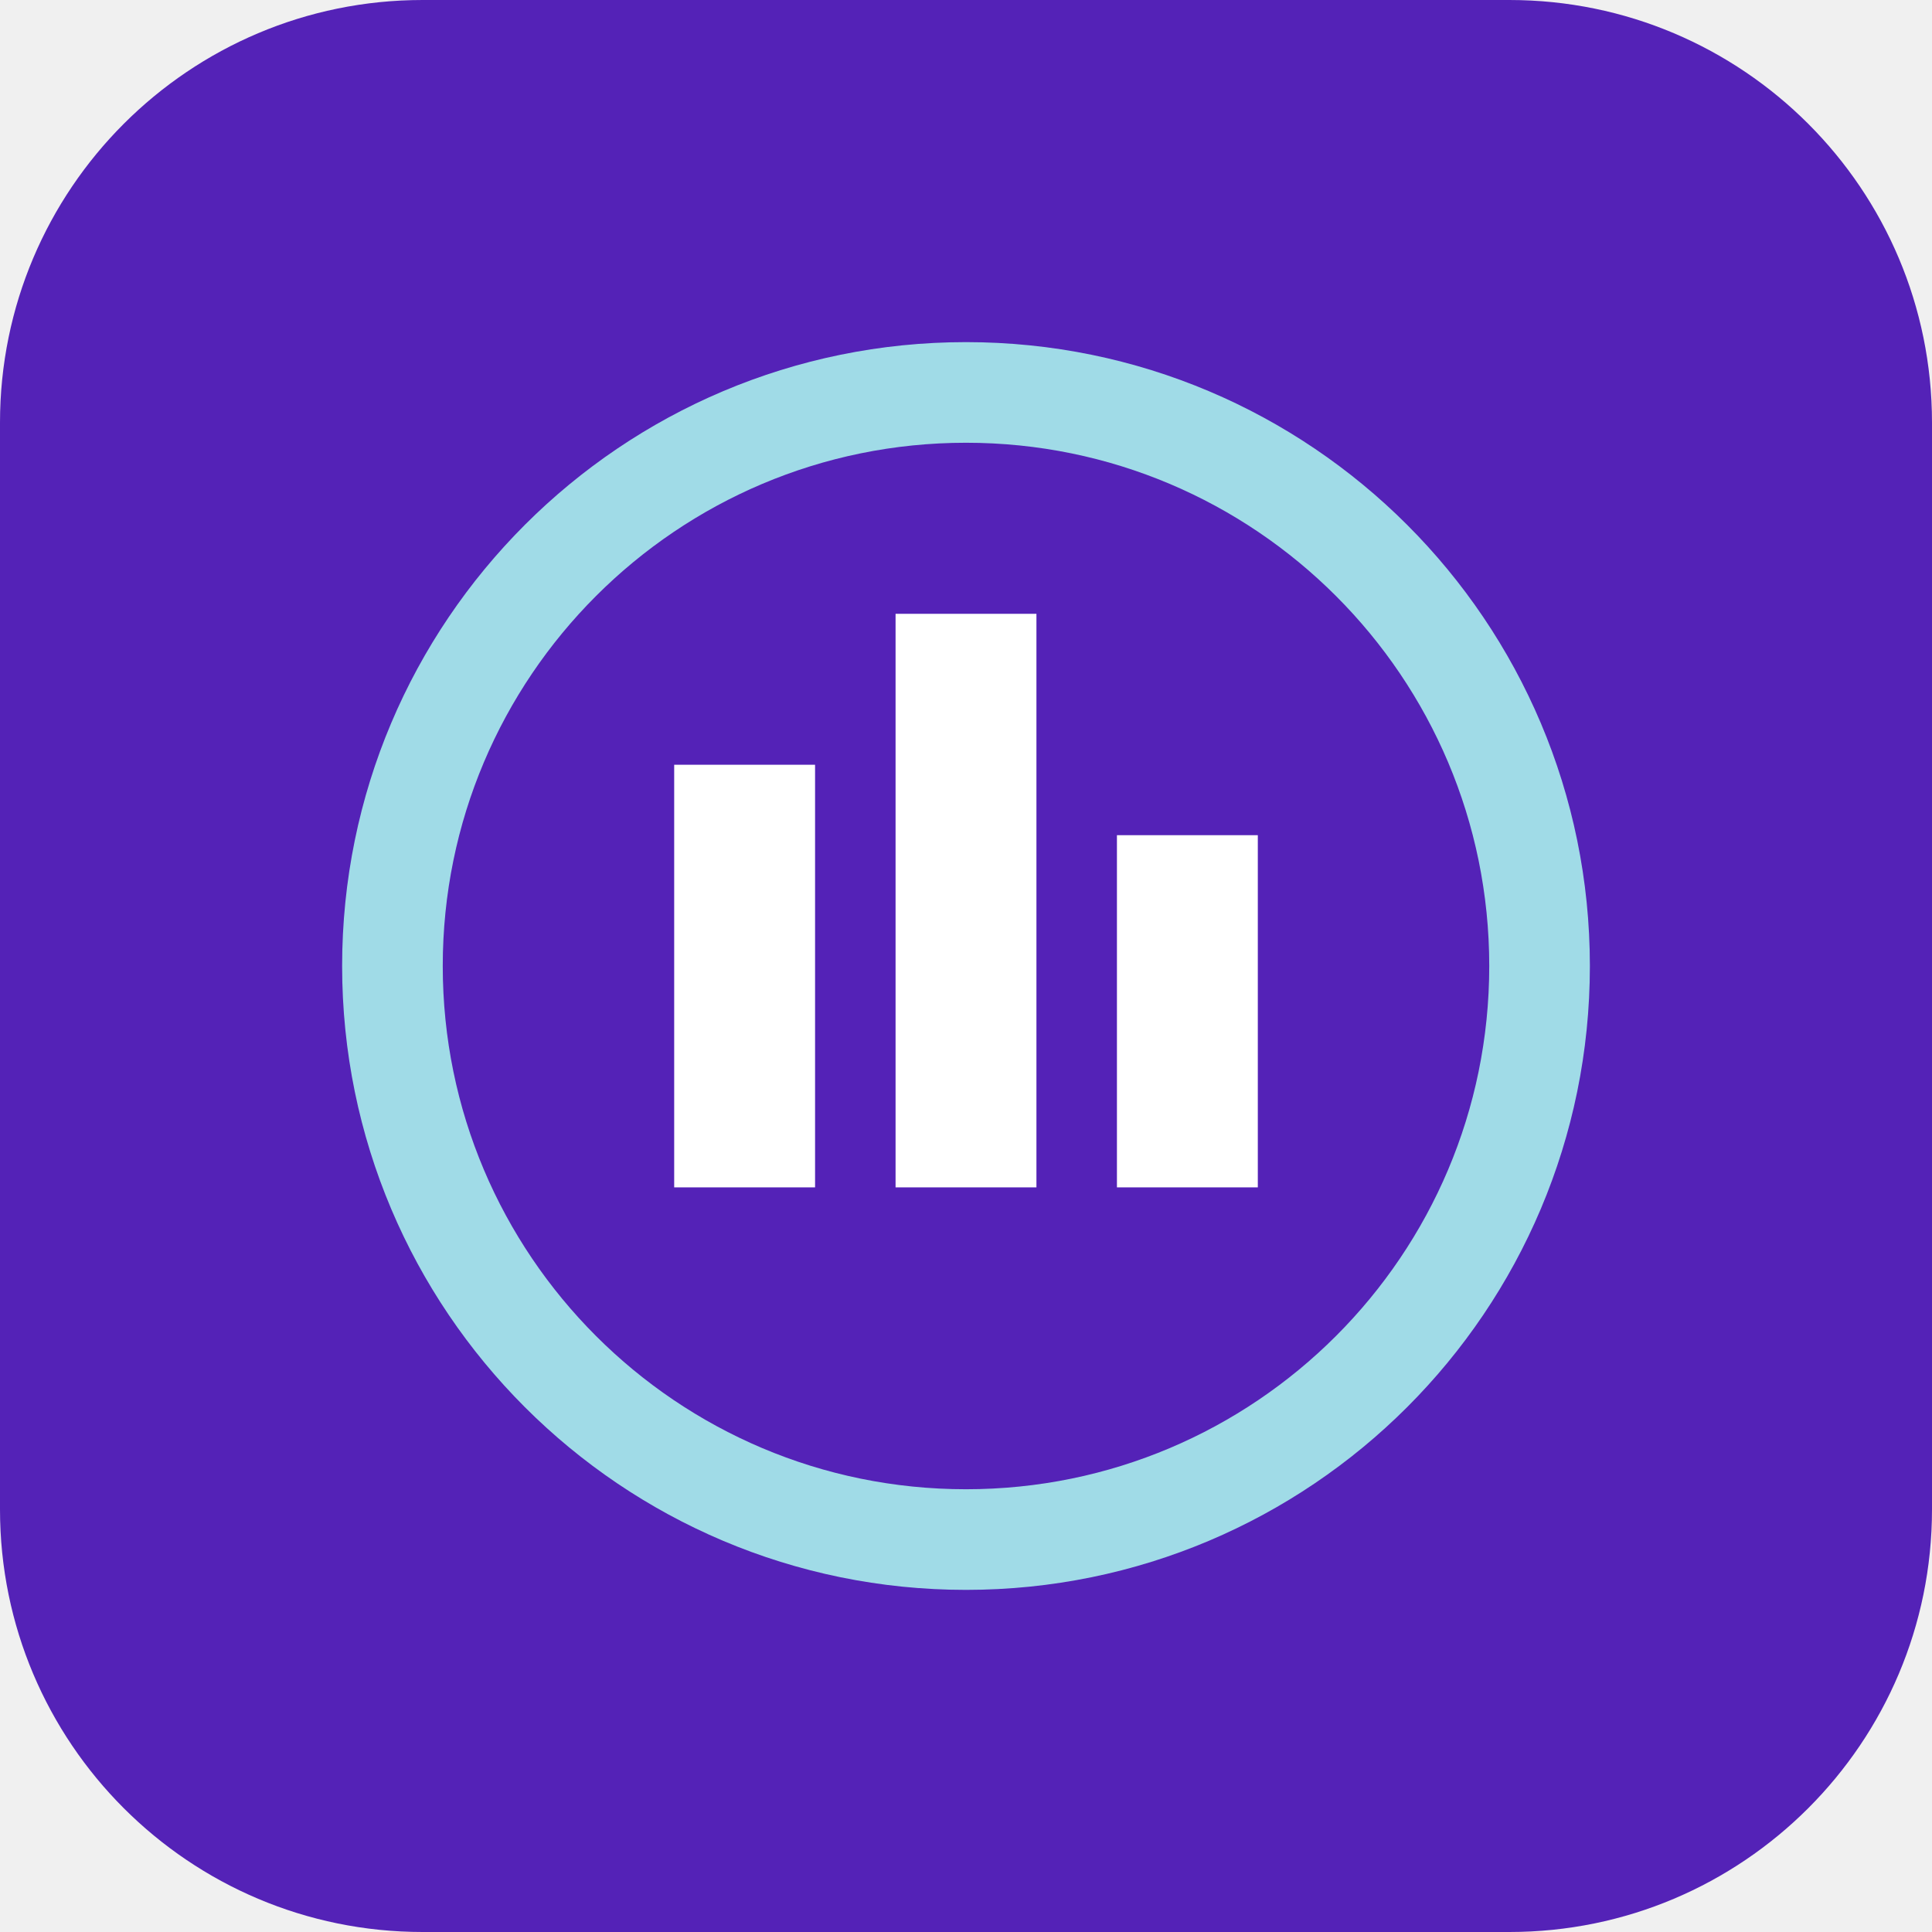
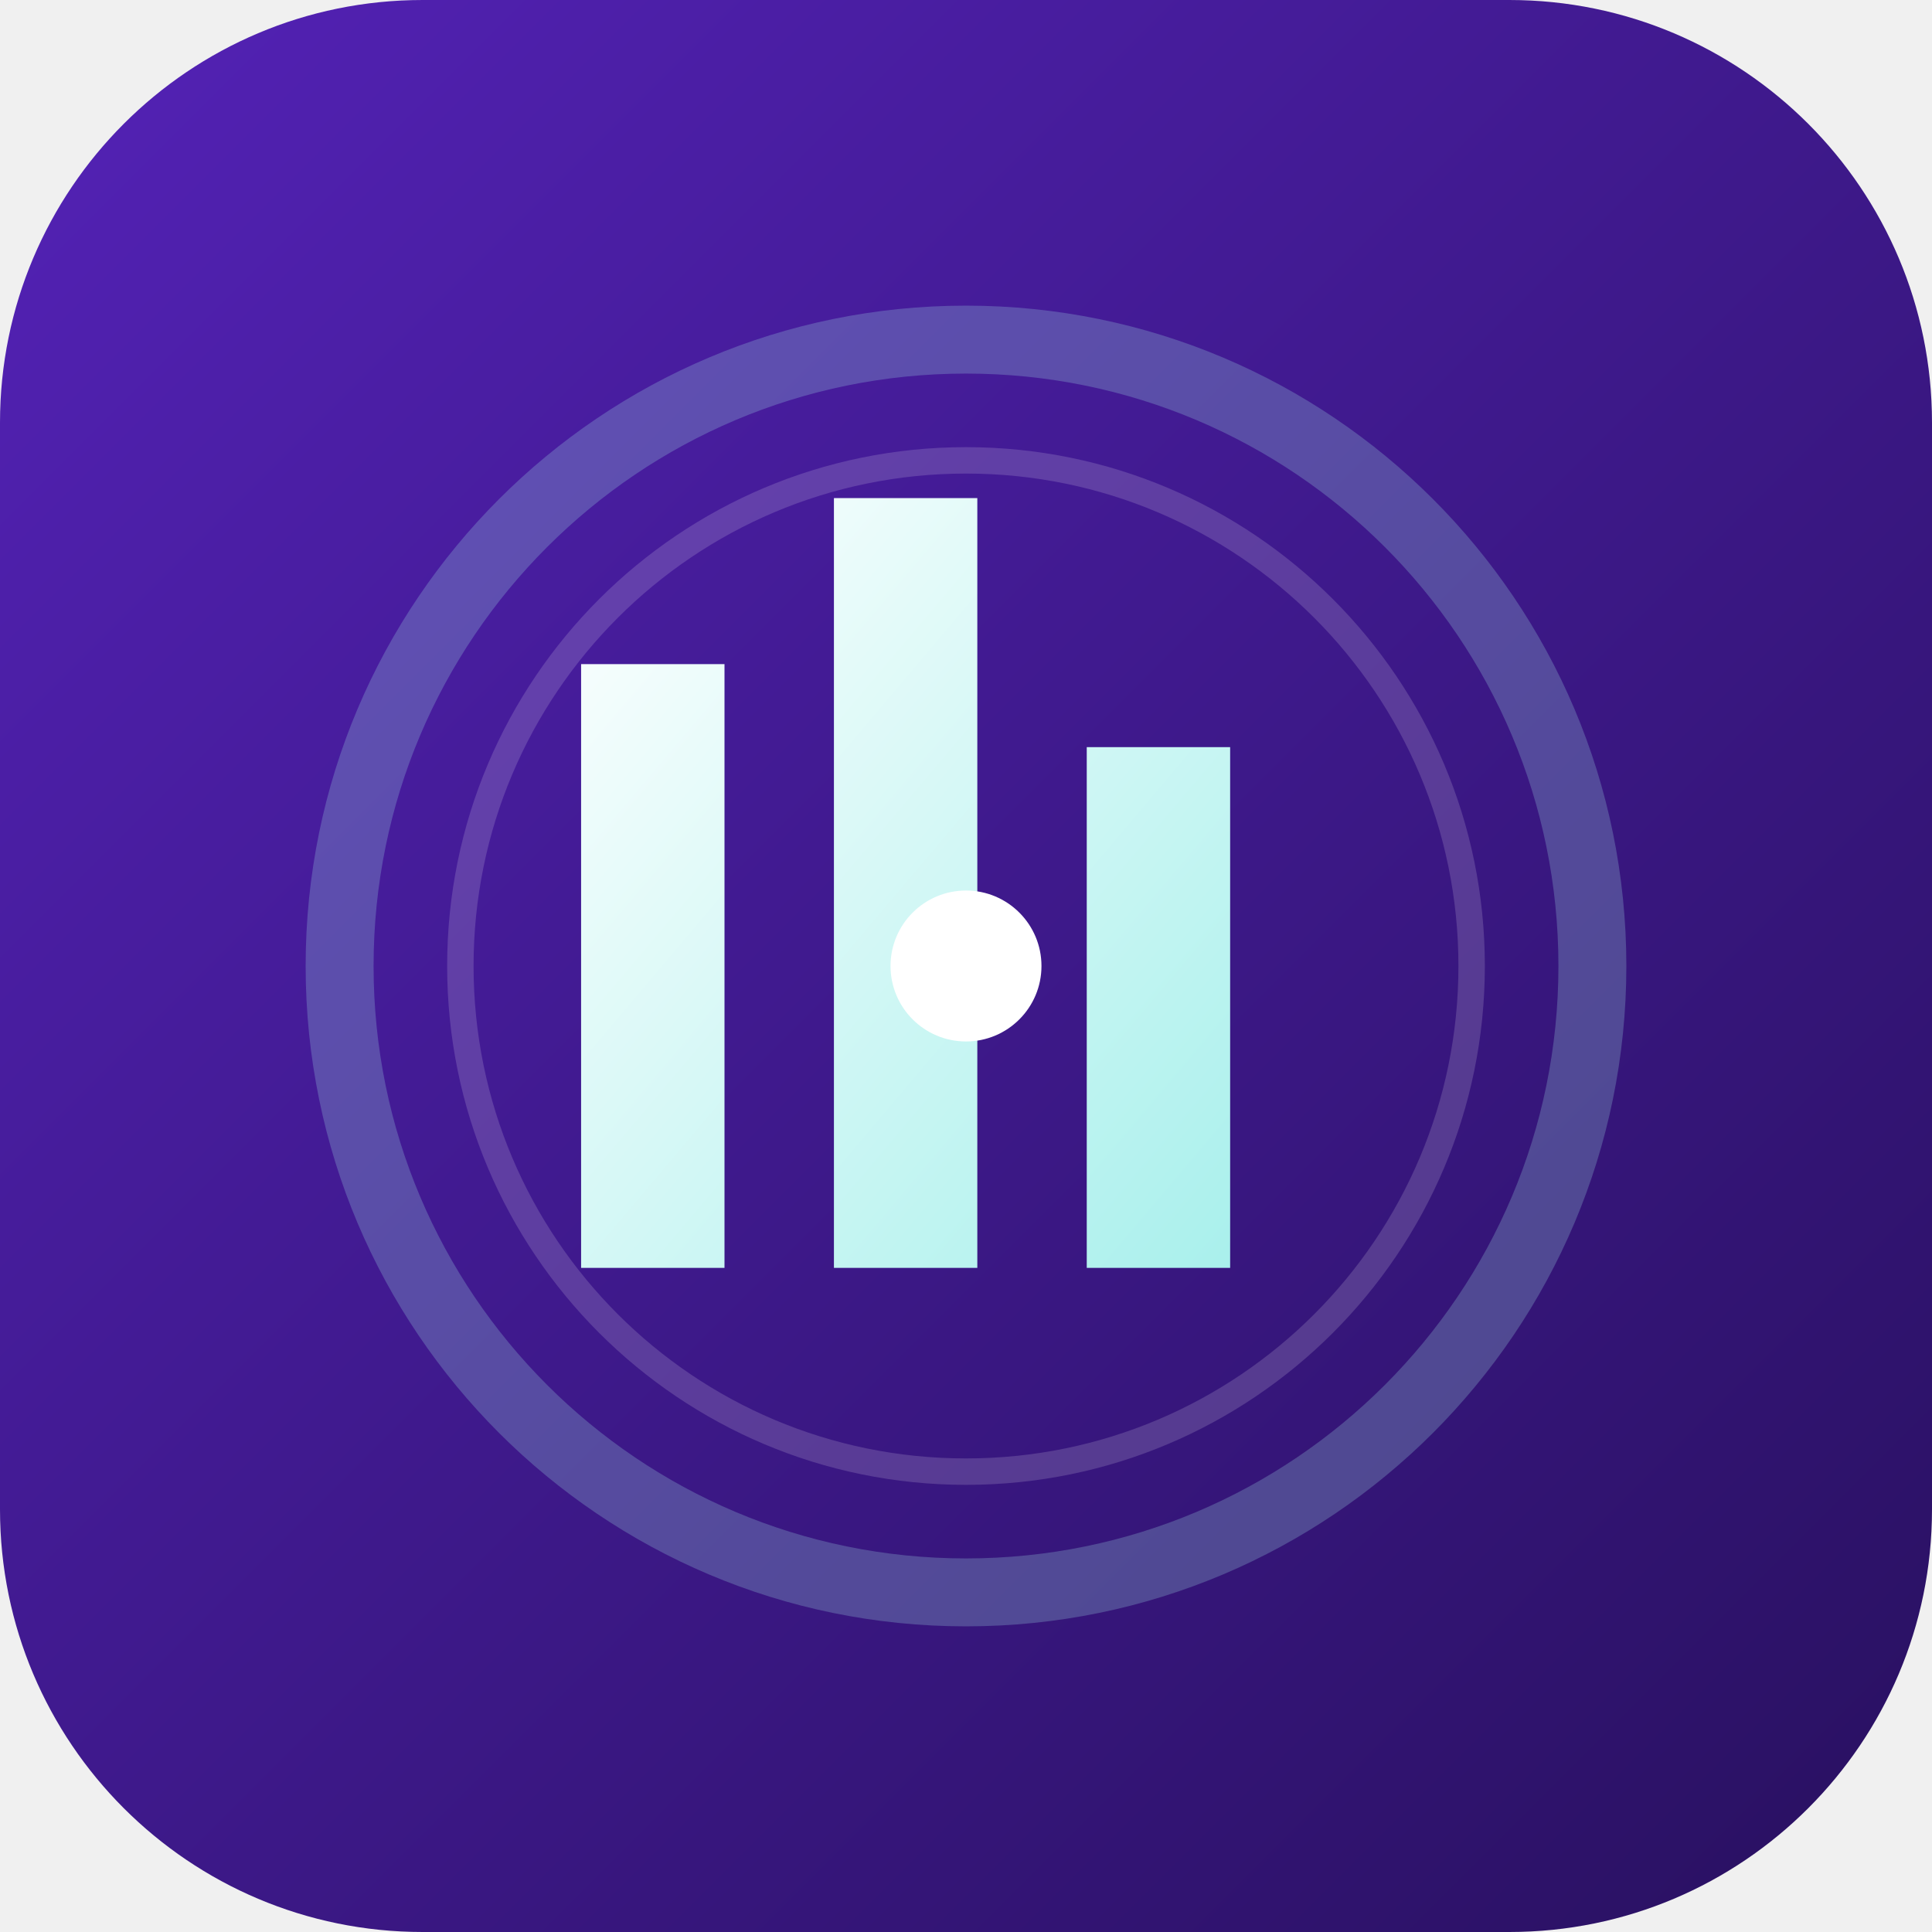
- <svg xmlns="http://www.w3.org/2000/svg" viewBox="0 0 192 192">
-   <rect width="192" height="192" rx="42" fill="#5422b7" />
-   <circle cx="96" cy="96" r="57" fill="none" stroke="#a9f0ec" stroke-width="10" opacity=".9" />
-   <path d="M67 118V76h14v42H67Zm22 0V61h14v57H89Zm22 0V83h14v35h-14Z" fill="#fff" />
+ <svg xmlns="http://www.w3.org/2000/svg" viewBox="0 0 512 512" role="img" aria-labelledby="title desc">
+   <defs>
+     <linearGradient id="bg" x1="0" y1="0" x2="1" y2="1">
+       <stop offset="0" stop-color="#5422b7" />
+       <stop offset="1" stop-color="#28105f" />
+     </linearGradient>
+     <linearGradient id="signal" x1="0" y1="0" x2="1" y2="1">
+       <stop offset="0" stop-color="#ffffff" />
+       <stop offset="1" stop-color="#a9f0ec" />
+     </linearGradient>
+   </defs>
+   <rect width="512" height="512" rx="112" fill="url(#bg)" />
+   <circle cx="256" cy="256" r="166" fill="none" stroke="#a9f0ec" stroke-width="18" opacity=".24" />
+   <circle cx="256" cy="256" r="134" fill="none" stroke="#ffffff" stroke-width="7" opacity=".16" />
+   <path d="M154 336V176h38v160h-38Zm67 0V132h38v204h-38Zm67 0V198h38v138h-38Z" fill="url(#signal)" />
+   <circle cx="256" cy="256" r="20" fill="#ffffff" />
</svg>
